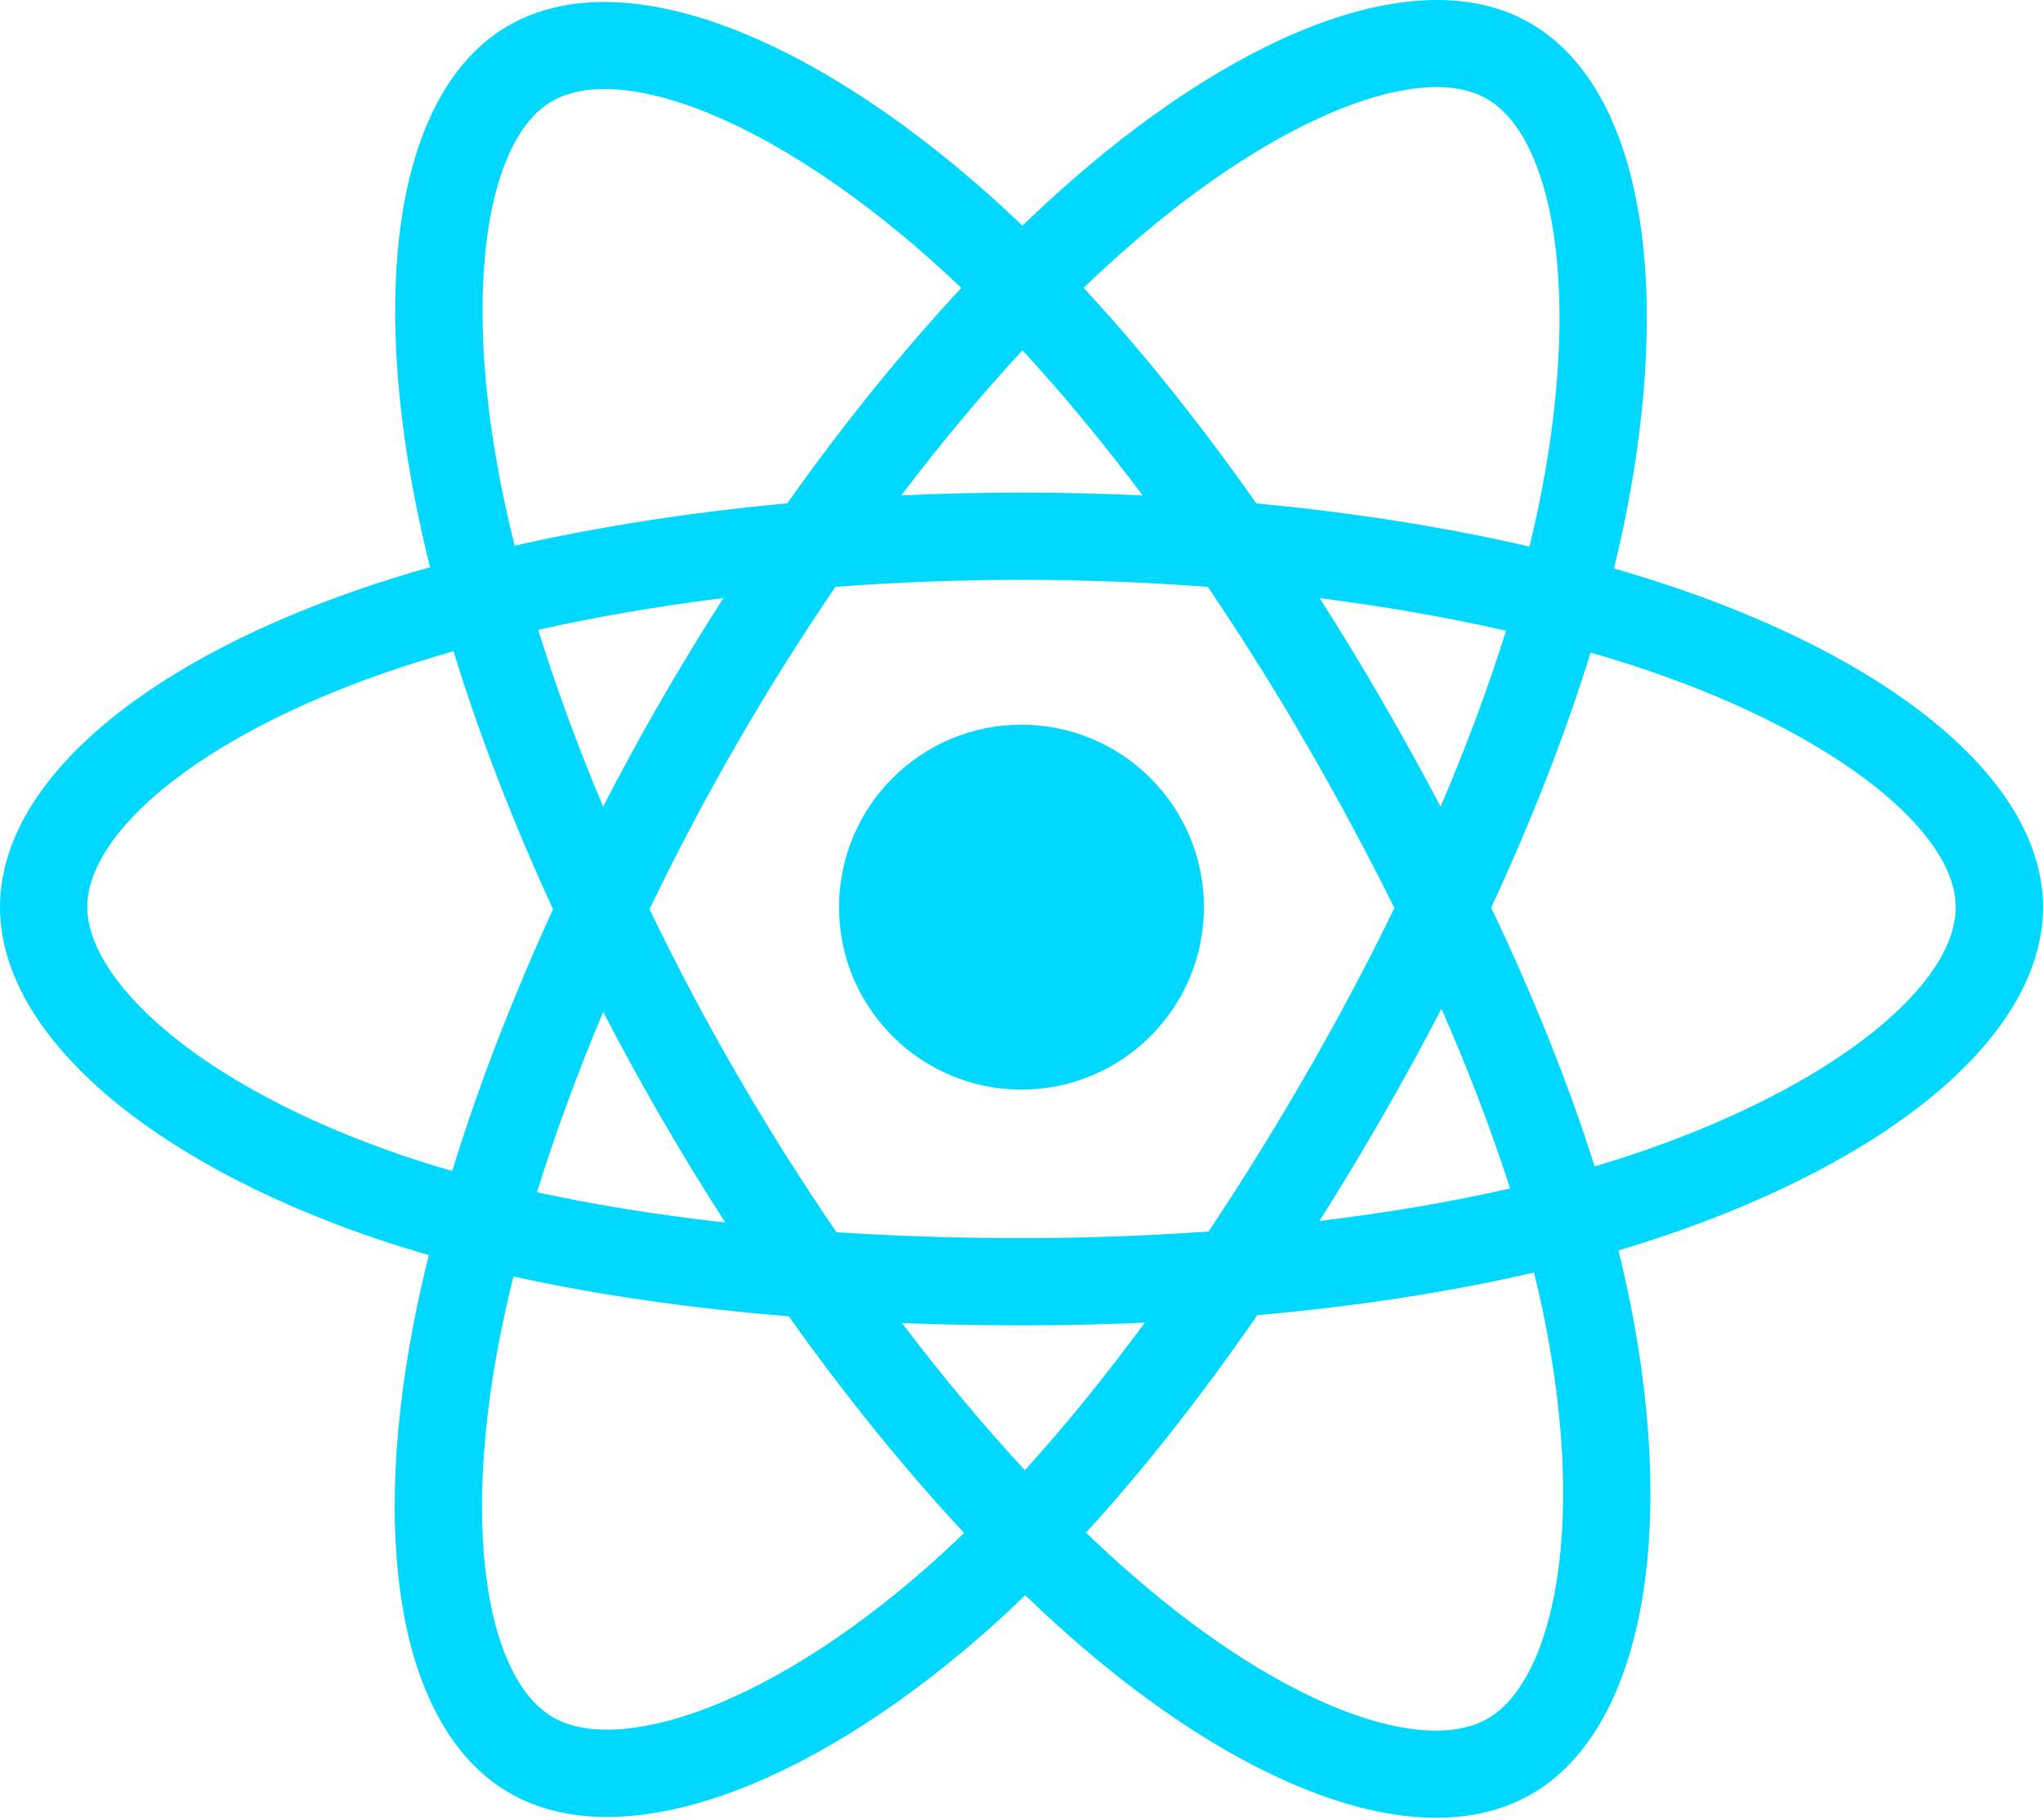
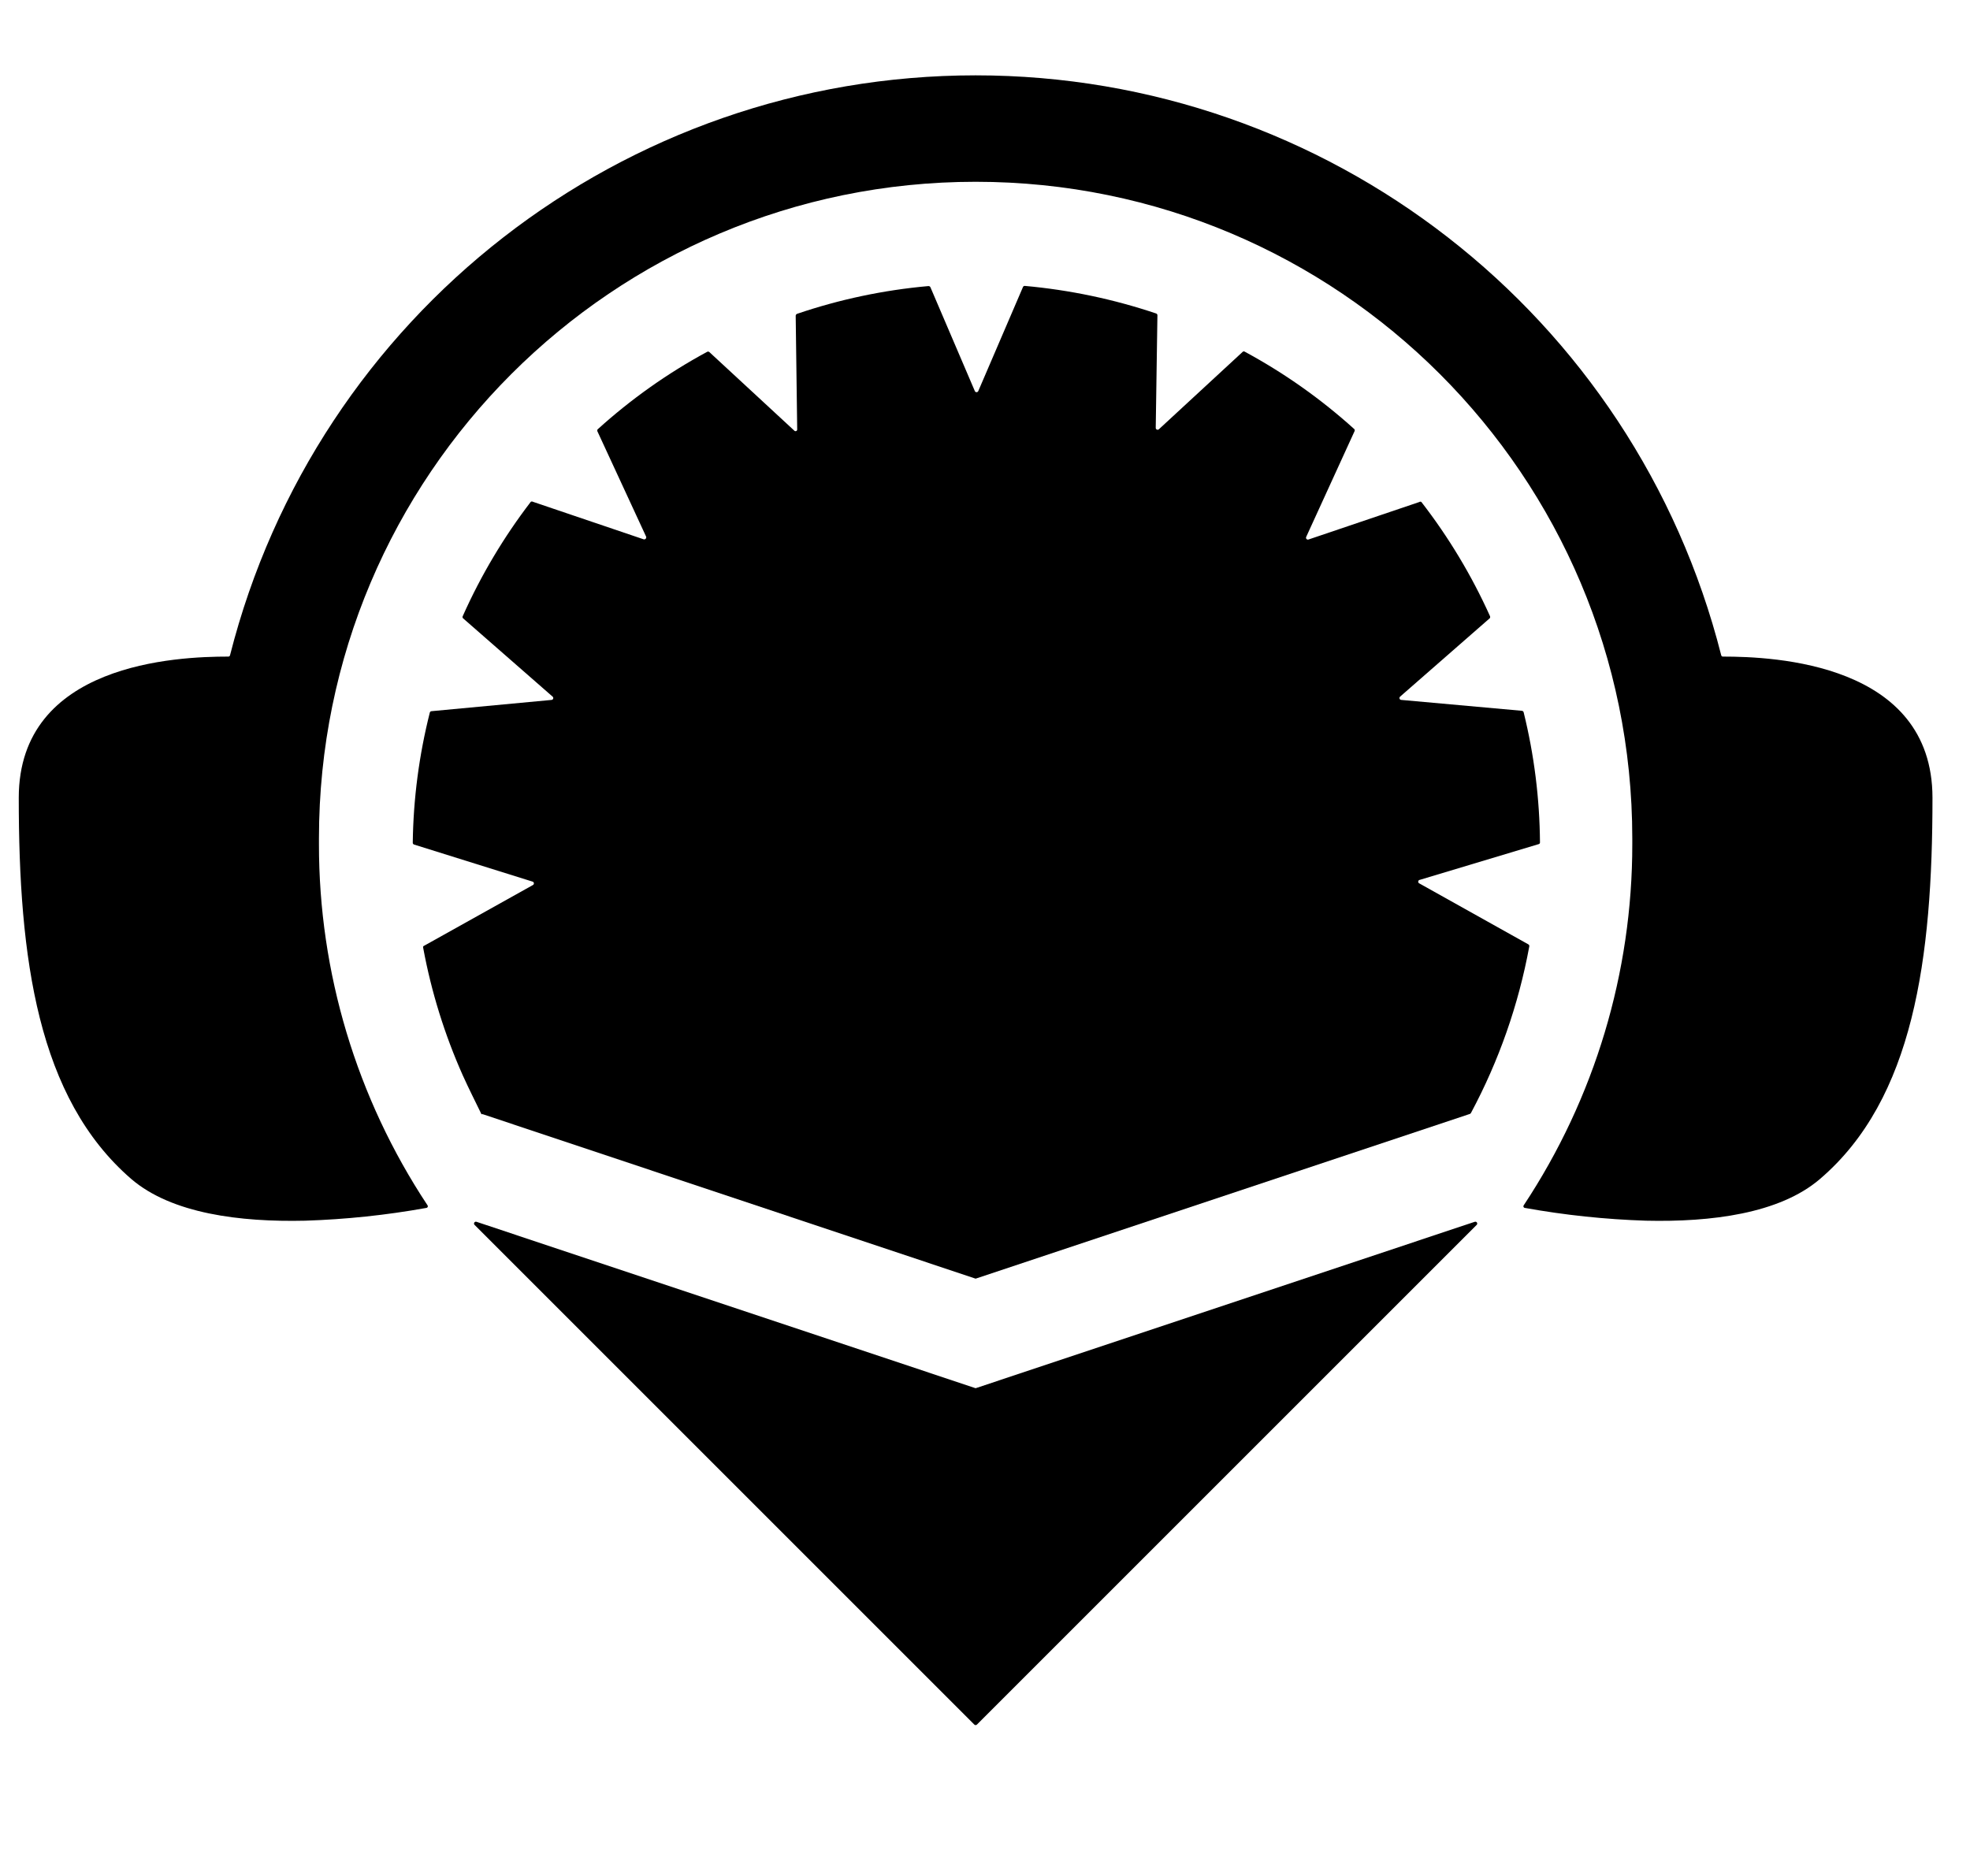
- <svg xmlns="http://www.w3.org/2000/svg" aria-hidden="true" role="img" class="iconify iconify--logos" width="35.93" height="32" preserveAspectRatio="xMidYMid meet" viewBox="0 0 256 228">
-   <path fill="#00D8FF" d="M210.483 73.824a171.49 171.49 0 0 0-8.24-2.597c.465-1.9.893-3.777 1.273-5.621c6.238-30.281 2.16-54.676-11.769-62.708c-13.355-7.7-35.196.329-57.254 19.526a171.23 171.23 0 0 0-6.375 5.848a155.866 155.866 0 0 0-4.241-3.917C100.759 3.829 77.587-4.822 63.673 3.233C50.33 10.957 46.379 33.89 51.995 62.588a170.974 170.974 0 0 0 1.892 8.48c-3.28.932-6.445 1.924-9.474 2.98C17.309 83.498 0 98.307 0 113.668c0 15.865 18.582 31.778 46.812 41.427a145.52 145.52 0 0 0 6.921 2.165a167.467 167.467 0 0 0-2.01 9.138c-5.354 28.2-1.173 50.591 12.134 58.266c13.744 7.926 36.812-.22 59.273-19.855a145.567 145.567 0 0 0 5.342-4.923a168.064 168.064 0 0 0 6.92 6.314c21.758 18.722 43.246 26.282 56.54 18.586c13.731-7.949 18.194-32.003 12.4-61.268a145.016 145.016 0 0 0-1.535-6.842c1.62-.48 3.21-.974 4.76-1.488c29.348-9.723 48.443-25.443 48.443-41.52c0-15.417-17.868-30.326-45.517-39.844Zm-6.365 70.984c-1.4.463-2.836.91-4.3 1.345c-3.24-10.257-7.612-21.163-12.963-32.432c5.106-11 9.31-21.767 12.459-31.957c2.619.758 5.16 1.557 7.61 2.4c23.69 8.156 38.14 20.213 38.14 29.504c0 9.896-15.606 22.743-40.946 31.14Zm-10.514 20.834c2.562 12.94 2.927 24.64 1.23 33.787c-1.524 8.219-4.59 13.698-8.382 15.893c-8.067 4.67-25.32-1.4-43.927-17.412a156.726 156.726 0 0 1-6.437-5.87c7.214-7.889 14.423-17.06 21.459-27.246c12.376-1.098 24.068-2.894 34.671-5.345a134.17 134.17 0 0 1 1.386 6.193ZM87.276 214.515c-7.882 2.783-14.16 2.863-17.955.675c-8.075-4.657-11.432-22.636-6.853-46.752a156.923 156.923 0 0 1 1.869-8.499c10.486 2.32 22.093 3.988 34.498 4.994c7.084 9.967 14.501 19.128 21.976 27.15a134.668 134.668 0 0 1-4.877 4.492c-9.933 8.682-19.886 14.842-28.658 17.94ZM50.35 144.747c-12.483-4.267-22.792-9.812-29.858-15.863c-6.35-5.437-9.555-10.836-9.555-15.216c0-9.322 13.897-21.212 37.076-29.293c2.813-.98 5.757-1.905 8.812-2.773c3.204 10.42 7.406 21.315 12.477 32.332c-5.137 11.18-9.399 22.249-12.634 32.792a134.718 134.718 0 0 1-6.318-1.979Zm12.378-84.26c-4.811-24.587-1.616-43.134 6.425-47.789c8.564-4.958 27.502 2.111 47.463 19.835a144.318 144.318 0 0 1 3.841 3.545c-7.438 7.987-14.787 17.08-21.808 26.988c-12.04 1.116-23.565 2.908-34.161 5.309a160.342 160.342 0 0 1-1.76-7.887Zm110.427 27.268a347.8 347.8 0 0 0-7.785-12.803c8.168 1.033 15.994 2.404 23.343 4.08c-2.206 7.072-4.956 14.465-8.193 22.045a381.151 381.151 0 0 0-7.365-13.322Zm-45.032-43.861c5.044 5.465 10.096 11.566 15.065 18.186a322.04 322.04 0 0 0-30.257-.006c4.974-6.559 10.069-12.652 15.192-18.18ZM82.802 87.83a323.167 323.167 0 0 0-7.227 13.238c-3.184-7.553-5.909-14.98-8.134-22.152c7.304-1.634 15.093-2.97 23.209-3.984a321.524 321.524 0 0 0-7.848 12.897Zm8.081 65.352c-8.385-.936-16.291-2.203-23.593-3.793c2.26-7.3 5.045-14.885 8.298-22.6a321.187 321.187 0 0 0 7.257 13.246c2.594 4.48 5.28 8.868 8.038 13.147Zm37.542 31.03c-5.184-5.592-10.354-11.779-15.403-18.433c4.902.192 9.899.29 14.978.29c5.218 0 10.376-.117 15.453-.343c-4.985 6.774-10.018 12.97-15.028 18.486Zm52.198-57.817c3.422 7.8 6.306 15.345 8.596 22.52c-7.422 1.694-15.436 3.058-23.88 4.071a382.417 382.417 0 0 0 7.859-13.026a347.403 347.403 0 0 0 7.425-13.565Zm-16.898 8.101a358.557 358.557 0 0 1-12.281 19.815a329.4 329.4 0 0 1-23.444.823c-7.967 0-15.716-.248-23.178-.732a310.202 310.202 0 0 1-12.513-19.846h.001a307.41 307.41 0 0 1-10.923-20.627a310.278 310.278 0 0 1 10.89-20.637l-.001.001a307.318 307.318 0 0 1 12.413-19.761c7.613-.576 15.42-.876 23.31-.876H128c7.926 0 15.743.303 23.354.883a329.357 329.357 0 0 1 12.335 19.695a358.489 358.489 0 0 1 11.036 20.54a329.472 329.472 0 0 1-11 20.722Zm22.56-122.124c8.572 4.944 11.906 24.881 6.52 51.026c-.344 1.668-.73 3.367-1.15 5.09c-10.622-2.452-22.155-4.275-34.23-5.408c-7.034-10.017-14.323-19.124-21.64-27.008a160.789 160.789 0 0 1 5.888-5.4c18.9-16.447 36.564-22.941 44.612-18.3ZM128 90.808c12.625 0 22.86 10.235 22.86 22.86s-10.235 22.86-22.86 22.86s-22.86-10.235-22.86-22.86s10.235-22.86 22.86-22.86Z" />
+ <svg xmlns="http://www.w3.org/2000/svg" id="Ebene_2" data-name="Ebene 2" viewBox="0 0 105 100">
+   <path d="M91.84,35a.09.09,0,0,1-.1-.07,41,41,0,0,0-79.48,0,.09.09,0,0,1-.1.07C9.45,35,1,35.35,1,42.53c0,8.56,1,16,6,20.32,2.16,1.85,5.81,2.3,9.27,2.22a44.4,44.4,0,0,0,6.45-.68.09.09,0,0,0,.06-.15A34.81,34.81,0,0,1,17,45c0-.1,0-.21,0-.31a35,35,0,0,1,70,0c0,.1,0,.21,0,.31a34.81,34.81,0,0,1-5.78,19.24.09.09,0,0,0,.06.15,44.4,44.4,0,0,0,6.45.68c3.46.08,7.11-.37,9.27-2.22,5-4.27,6-11.76,6-20.32C103,35.35,94.55,35,91.84,35Z" />
+   <path d="M52,74,25.4,65.13a.1.1,0,0,0-.1.17L51.93,91.93a.1.1,0,0,0,.14,0L78.7,65.3a.1.1,0,0,0-.1-.17L52,74A.06.06,0,0,1,52,74Z" />
+   <path d="M75.68,46.9,82,45a.09.09,0,0,0,.08-.09,29.91,29.91,0,0,0-.87-6.94.11.11,0,0,0-.09-.08l-6.43-.58a.1.1,0,0,1-.06-.18l4.78-4.18a.13.13,0,0,0,0-.12,30.19,30.19,0,0,0-3.65-6.07.09.09,0,0,0-.11,0l-5.91,2a.1.1,0,0,1-.12-.14L72.19,23a.11.11,0,0,0,0-.12,29.86,29.86,0,0,0-5.84-4.13.09.09,0,0,0-.11,0l-4.47,4.13a.1.1,0,0,1-.17-.07l.09-6a.1.1,0,0,0-.07-.1,30.54,30.54,0,0,0-7-1.47.1.1,0,0,0-.1.07l-2.38,5.54a.1.1,0,0,1-.18,0l-2.37-5.54a.11.11,0,0,0-.11-.06,30,30,0,0,0-7,1.48.12.12,0,0,0-.07.1l.08,6.05a.09.09,0,0,1-.16.07L37.8,18.76a.11.11,0,0,0-.12,0,29.75,29.75,0,0,0-5.83,4.13.11.11,0,0,0,0,.12l2.59,5.6a.11.11,0,0,1-.13.14l-5.9-2a.11.11,0,0,0-.12,0,30.23,30.23,0,0,0-3.62,6.08.11.11,0,0,0,0,.12l4.79,4.19a.1.1,0,0,1-.06.17L23,37.91a.1.1,0,0,0-.09.07A29.9,29.9,0,0,0,22,44.92a.1.1,0,0,0,.07.1L28.4,47a.1.1,0,0,1,0,.18l-5.84,3.26a.16.16,0,0,0,0,.11,30.17,30.17,0,0,0,2.1,6.76c.32.71.67,1.4,1,2.08a.1.1,0,0,0,.06,0L52,68.16H52l26.34-8.78a.1.1,0,0,0,.06-.05,30.48,30.48,0,0,0,3.11-8.88.1.1,0,0,0-.05-.11l-5.83-3.26A.1.1,0,0,1,75.68,46.9Z" />
</svg>
